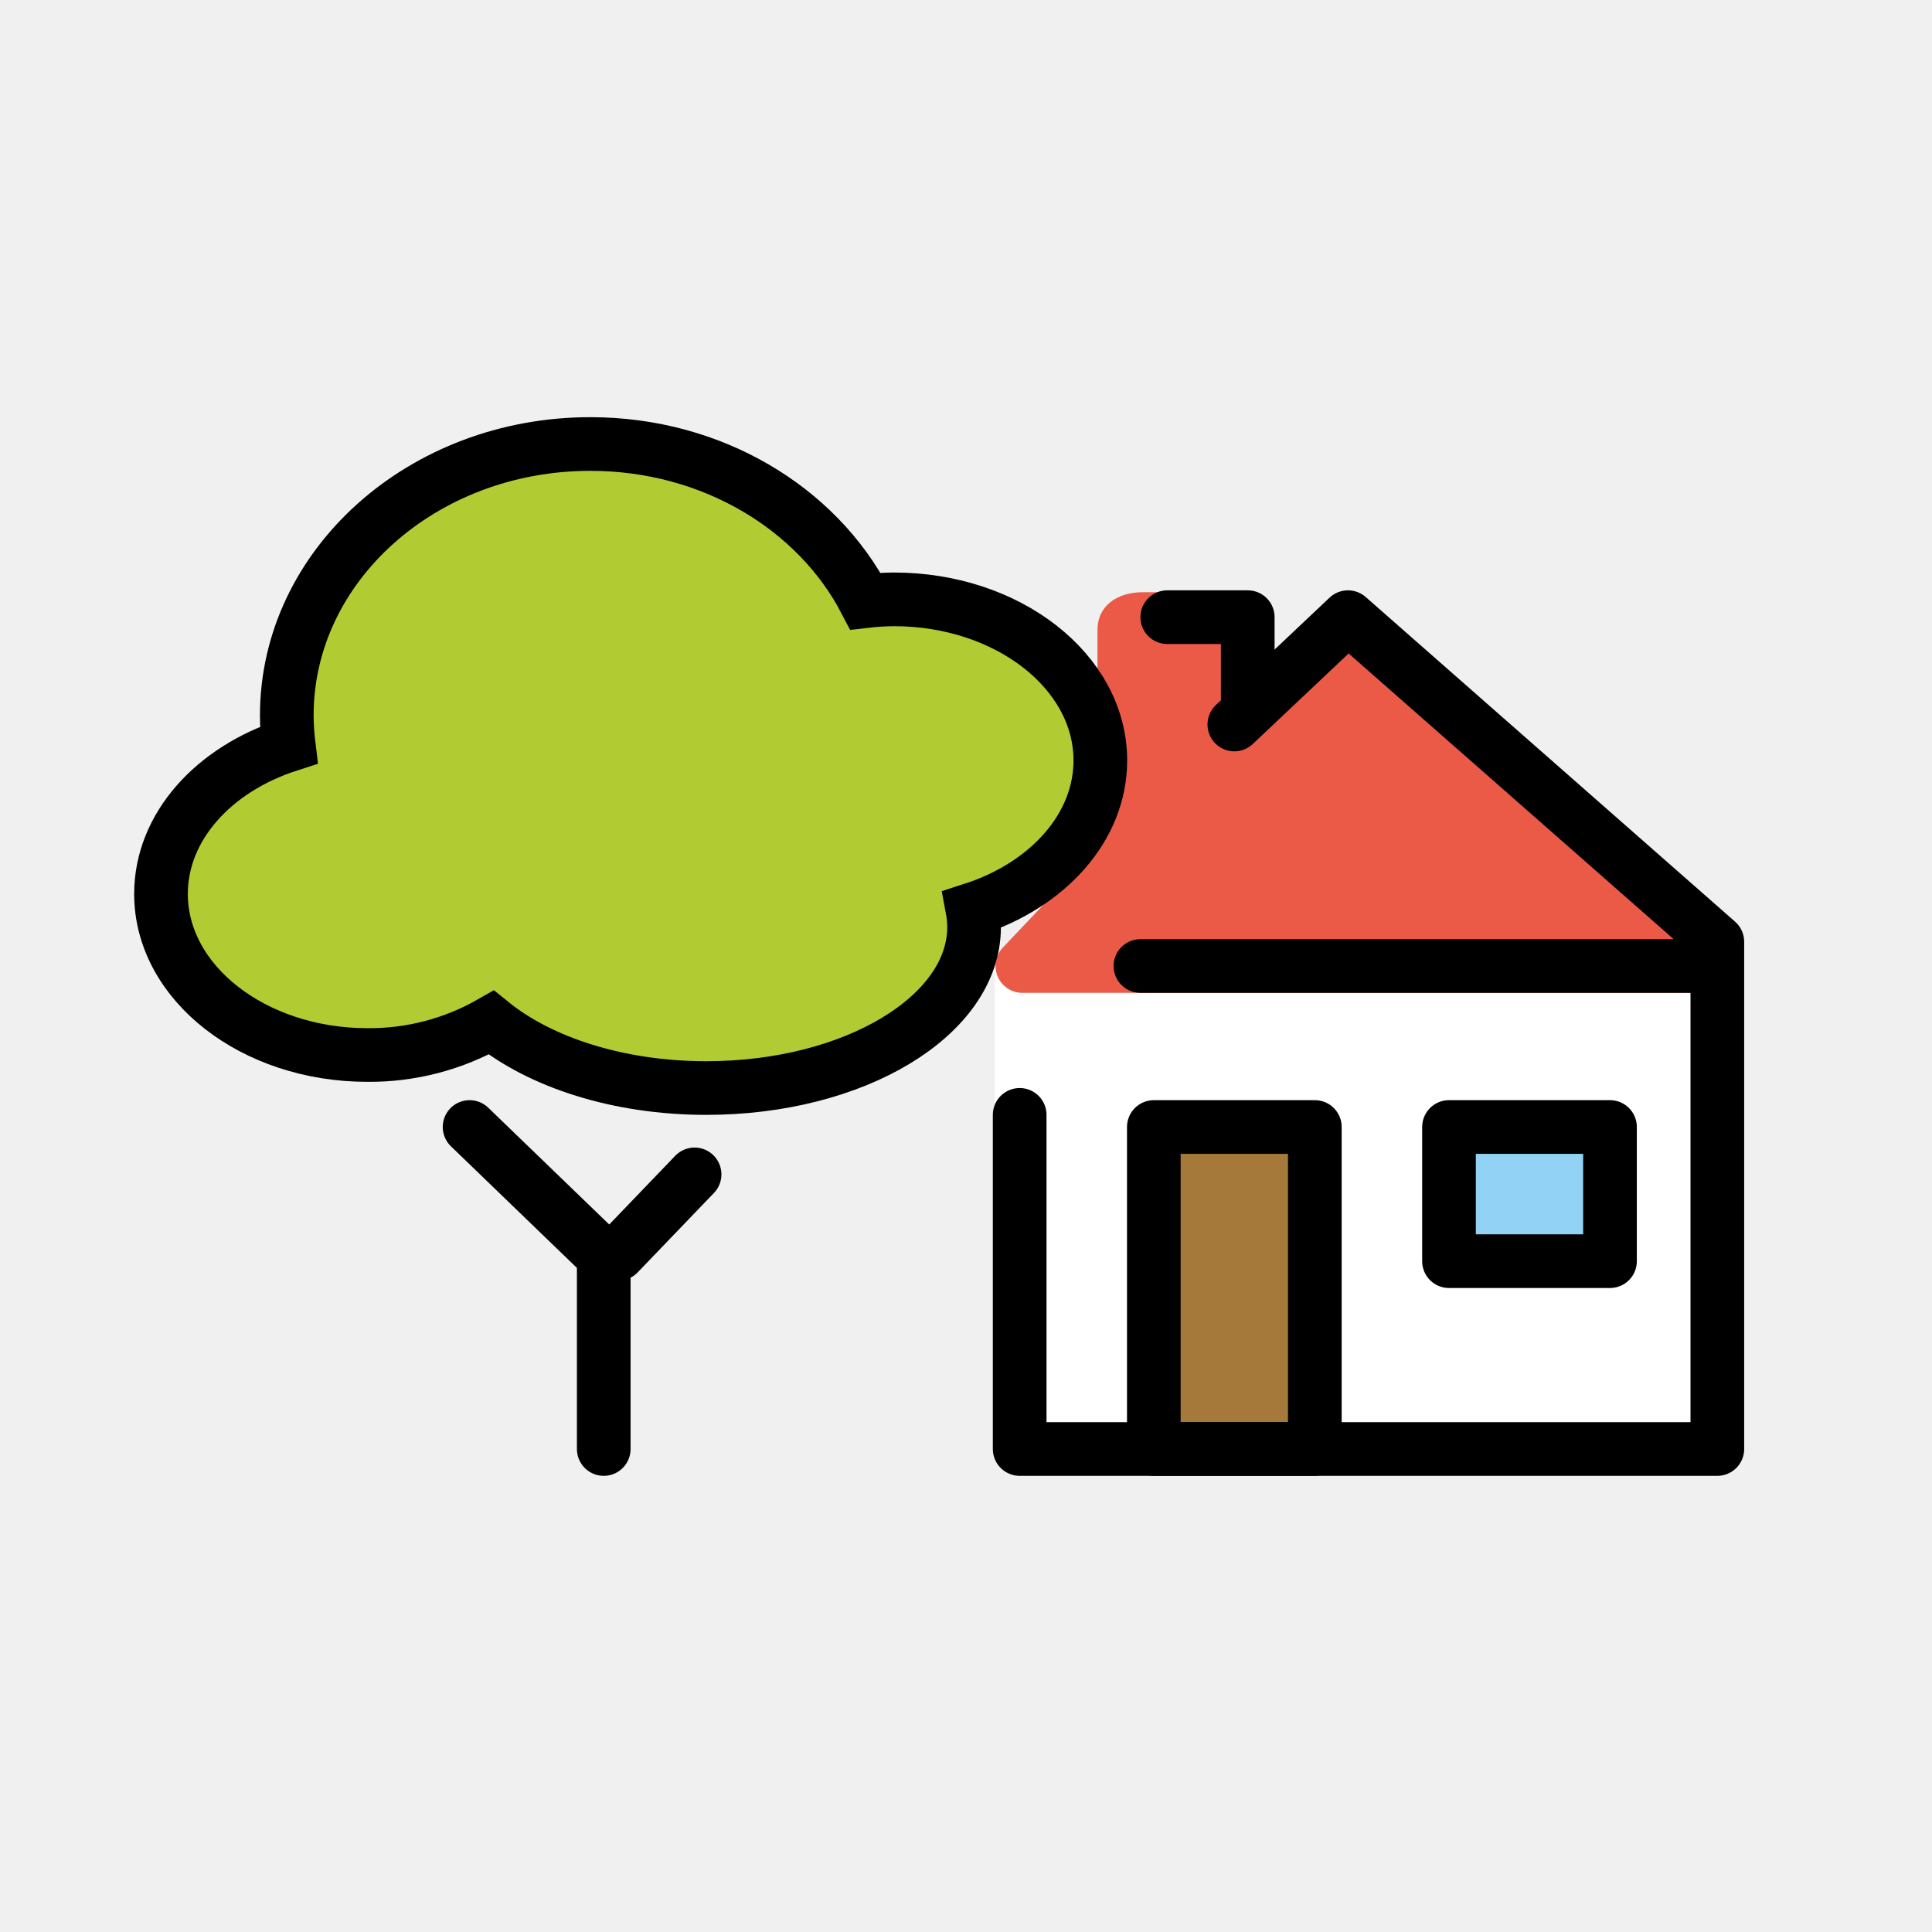
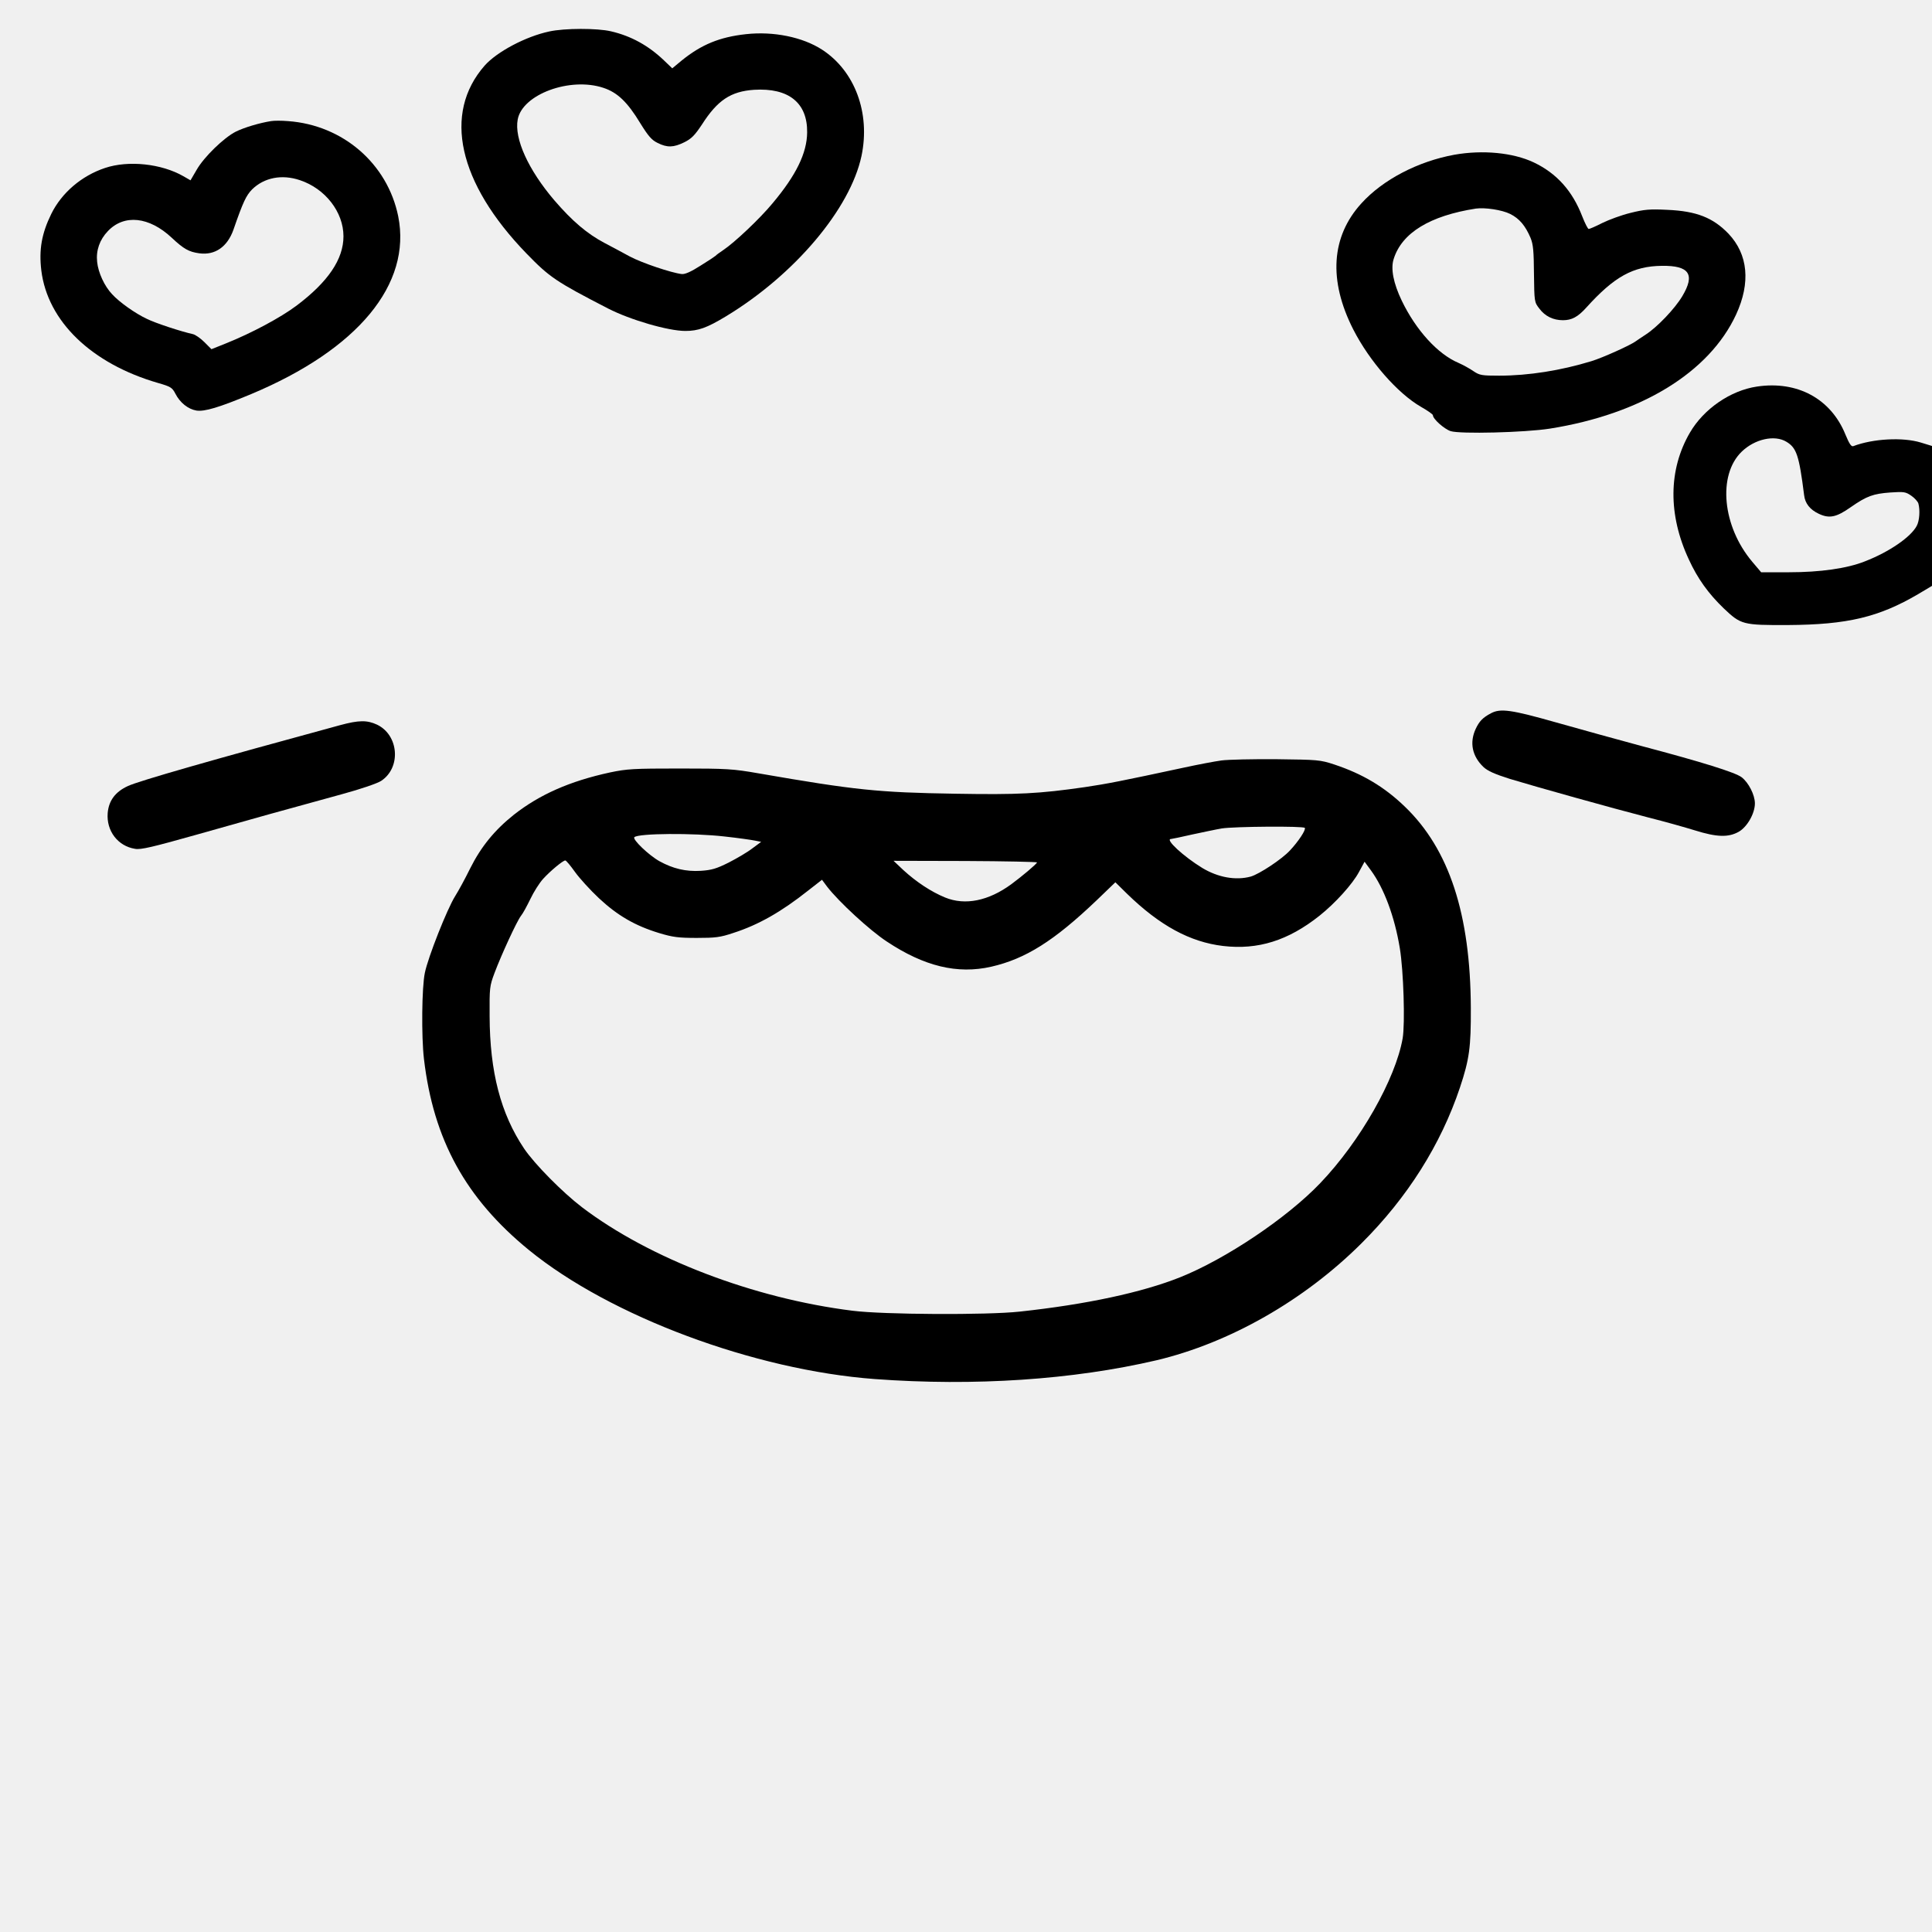
- <svg xmlns="http://www.w3.org/2000/svg" id="emoji" viewBox="0 0 72 72" version="1.1">
-   <g id="color">
-     <rect x="37.075" y="36.053" width="26.884" height="18.114" fill="#FFFFFF" />
-     <polygon fill="#EA5A47" stroke="#EA5A47" stroke-linecap="round" stroke-linejoin="round" stroke-miterlimit="10" stroke-width="2" points="50.235,23.2 38.1,36 63.5,36" />
-     <path fill="#EA5A47" d="M47.3,26l-6.4,6.059v-8.573c0-0.931,0.755-1.416,1.686-1.416h3.028 c0.931,0,1.686,0.485,1.686,1.416C47.3,23.486,47.3,26,47.3,26z" />
-     <rect x="43" y="42" width="6" height="12" fill="#A57939" />
-     <rect x="54" y="42" width="6" height="5" fill="#92D3F5" />
-     <path fill="#B1CC33" d="M41.006,28.339c0-3.312-3.445-6.003-7.694-6.003c-0.355,0.003-0.71,0.025-1.062,0.066 c-1.8-3.455-5.707-5.855-10.25-5.855c-6.248,0-11.312,4.529-11.312,10.114c0.001,0.369,0.025,0.738,0.07,1.104 C7.966,28.666,6,30.81,6,33.314c0,3.312,3.445,6.003,7.694,6.003c1.615,0.014,3.206-0.402,4.614-1.207 c1.818,1.477,4.726,2.438,8.015,2.438c5.511,0,9.978-2.688,9.978-6.003c-0.001-0.219-0.021-0.438-0.061-0.653 C39.036,32.99,41.006,30.845,41.006,28.339z" />
-   </g>
-   <g id="hair" />
-   <g id="skin" />
-   <g id="skin-shadow" />
-   <g id="line">
-     <polyline fill="none" stroke="#000000" stroke-linecap="round" stroke-linejoin="round" stroke-miterlimit="10" stroke-width="2" points="46,27 50.235,23 64,35.098 64,54 38,54 38,41.548" />
-     <rect x="43" y="42" width="6" height="12" fill="none" stroke="#000000" stroke-linecap="round" stroke-linejoin="round" stroke-miterlimit="10" stroke-width="2" />
-     <rect x="54" y="42" width="6" height="5" fill="none" stroke="#000000" stroke-linecap="round" stroke-linejoin="round" stroke-miterlimit="10" stroke-width="2" />
-     <polyline fill="none" stroke="#000000" stroke-linecap="round" stroke-linejoin="round" stroke-miterlimit="10" stroke-width="2" points="43.5,23 46.5,23 46.5,26" />
-     <path fill="none" stroke="#000000" stroke-miterlimit="10" stroke-width="2" d="M31.245,39.34" />
-     <polyline fill="none" stroke="#000000" stroke-linecap="round" stroke-linejoin="round" stroke-width="2" points="22.5,54 22.5,46.827 17.5,42" />
-     <line x1="23.041" x2="25.885" y1="46.727" y2="43.766" fill="none" stroke="#000000" stroke-linecap="round" stroke-linejoin="round" stroke-width="2" />
-     <path fill="none" stroke="#000000" stroke-linecap="round" stroke-miterlimit="10" stroke-width="2" d="M41.006,28.339 c0-3.312-3.445-6.003-7.694-6.003c-0.355,0.003-0.71,0.025-1.062,0.066c-1.8-3.455-5.707-5.855-10.25-5.855 c-6.248,0-11.312,4.529-11.312,10.114c0.001,0.369,0.025,0.738,0.07,1.104C7.966,28.666,6,30.81,6,33.314 c0,3.312,3.445,6.003,7.694,6.003c1.615,0.014,3.206-0.402,4.614-1.207c1.818,1.477,4.726,2.438,8.015,2.438 c5.511,0,9.978-2.688,9.978-6.003c-0.001-0.219-0.021-0.438-0.061-0.653 C39.036,32.99,41.006,30.845,41.006,28.339z" />
-     <line x1="63.5" x2="42.5" y1="36" y2="36" fill="none" stroke="#000000" stroke-linecap="round" stroke-linejoin="round" stroke-miterlimit="10" stroke-width="2" />
+ <svg xmlns="http://www.w3.org/2000/svg" version="1.0" width="1080pt" height="1080pt" viewBox="0 0 1080 1080" preserveAspectRatio="xMidYMid meet">
+   <g transform="translate(0,1080) scale(0.1,-0.1)" fill="#000000" stroke="none">
+     <path d="M3070 10624 c-131 -28 -292 -113 -361 -191 -234 -267 -148 -655 233 -1049 130 -134 165 -158 458 -309 123 -63 335 -125 431 -125 72 0 120 17 226 81 384 232 696 601 759 898 50 239 -37 474 -220 593 -109 71 -273 104 -426 87 -147 -16 -249 -58 -359 -147 l-53 -44 -47 45 c-86 82 -183 136 -296 162 -76 18 -259 18 -345 -1z m303 -315 c79 -26 135 -80 207 -199 44 -71 63 -93 96 -109 54 -27 89 -26 150 4 40 20 58 39 98 99 87 136 161 185 291 194 194 12 299 -73 297 -238 -1 -116 -62 -240 -193 -396 -71 -86 -213 -220 -276 -262 -21 -14 -40 -28 -43 -32 -3 -3 -40 -28 -84 -55 -53 -34 -87 -49 -105 -47 -59 7 -222 62 -290 98 -40 22 -104 56 -142 76 -98 52 -180 122 -280 238 -146 171 -225 345 -205 452 26 141 293 239 479 177z" />
+     <path d="M1515 10123 c-64 -10 -151 -36 -197 -59 -67 -34 -177 -141 -218 -212 l-35 -60 -40 23 c-122 70 -307 90 -438 46 -132 -44 -242 -139 -300 -256 -54 -110 -70 -200 -56 -317 35 -284 280 -521 653 -629 70 -20 79 -26 96 -59 26 -51 71 -87 118 -95 45 -7 126 17 306 92 597 250 898 614 822 994 -60 294 -309 510 -616 532 -36 3 -78 3 -95 0z m161 -330 c142 -47 244 -178 244 -314 0 -128 -86 -255 -263 -388 -88 -66 -250 -153 -395 -211 l-80 -32 -40 40 c-21 21 -50 41 -63 44 -68 15 -211 62 -259 86 -64 30 -153 93 -193 137 -43 45 -78 121 -84 181 -7 64 14 124 60 172 91 96 231 81 357 -37 67 -63 96 -79 154 -87 88 -12 157 36 191 132 54 156 71 191 104 225 67 66 166 86 267 52z" />
+     <path d="M8130 9935 c-203 -37 -399 -139 -519 -271 -170 -186 -186 -431 -46 -706 91 -178 248 -357 378 -432 37 -21 67 -42 67 -47 0 -21 63 -77 99 -89 52 -17 415 -8 555 14 510 81 891 314 1041 638 82 178 67 336 -43 452 -86 89 -178 126 -342 133 -98 5 -129 2 -205 -17 -50 -12 -120 -38 -157 -56 -37 -19 -72 -34 -77 -34 -5 0 -21 32 -36 70 -55 143 -143 241 -271 302 -116 55 -286 71 -444 43z m312 -331 c52 -26 85 -66 114 -134 15 -37 18 -74 19 -202 2 -155 2 -157 30 -193 32 -43 78 -65 132 -65 49 0 83 18 130 70 157 174 262 232 423 234 154 2 187 -48 114 -170 -41 -69 -140 -173 -204 -214 -25 -16 -49 -33 -55 -37 -25 -20 -186 -93 -249 -112 -170 -52 -351 -81 -516 -81 -96 0 -109 2 -143 25 -20 14 -58 35 -83 46 -117 49 -239 184 -318 348 -47 98 -63 180 -45 234 46 146 203 241 459 281 51 7 146 -7 192 -30z" />
+     <path d="M9821 8639 c-148 -22 -297 -125 -374 -257 -121 -207 -123 -460 -6 -710 49 -107 109 -190 195 -273 96 -91 106 -94 359 -93 333 2 508 44 728 173 l77 46 0 391 0 391 -62 19 c-101 31 -268 22 -378 -20 -11 -4 -22 12 -44 65 -81 200 -269 302 -495 268z m166 -309 c56 -34 70 -76 98 -297 5 -47 33 -82 82 -105 59 -28 98 -20 179 37 89 62 125 75 221 82 76 5 85 4 117 -18 19 -13 37 -33 40 -44 10 -37 6 -96 -9 -124 -32 -62 -153 -146 -290 -199 -100 -40 -251 -61 -425 -61 l-155 0 -50 59 c-167 198 -194 484 -59 615 73 71 185 96 251 55z" />
+     <path d="M8335 6813 c-46 -24 -66 -45 -86 -88 -35 -76 -20 -152 44 -213 24 -22 62 -39 147 -66 148 -45 570 -163 775 -216 88 -22 205 -55 260 -72 122 -38 186 -40 244 -8 48 27 91 103 91 159 0 47 -35 116 -74 146 -35 27 -221 85 -561 175 -126 34 -340 93 -474 131 -254 72 -313 80 -366 52z" />
+     <path d="M1900 6746 c-713 -194 -1123 -311 -1185 -340 -70 -32 -107 -81 -113 -151 -8 -100 57 -185 153 -200 32 -6 98 10 340 78 313 89 505 142 815 227 107 29 200 61 221 75 112 74 99 255 -23 314 -56 26 -101 26 -208 -3z" />
+     <path d="M6828 6549 c-37 -5 -132 -23 -210 -40 -349 -75 -431 -91 -553 -109 -257 -37 -373 -43 -723 -37 -435 7 -560 20 -1102 114 -143 25 -177 27 -440 27 -260 0 -294 -2 -390 -22 -226 -49 -394 -124 -537 -236 -108 -86 -184 -179 -245 -301 -27 -55 -65 -125 -84 -155 -44 -70 -151 -340 -169 -428 -17 -79 -20 -355 -5 -482 53 -451 233 -779 587 -1068 455 -371 1261 -671 1933 -721 558 -41 1108 -4 1575 105 408 97 825 334 1146 654 257 256 443 551 550 870 53 159 62 226 61 445 -2 525 -121 888 -369 1126 -115 111 -237 183 -393 235 -82 27 -93 27 -325 30 -132 1 -270 -2 -307 -7z m466 -377 c7 -11 -36 -76 -83 -126 -45 -49 -171 -132 -219 -146 -84 -23 -183 -5 -271 48 -105 64 -211 162 -175 162 4 0 57 11 118 25 61 13 136 29 166 34 70 11 457 14 464 3z m-3244 -48 c74 -8 151 -19 170 -23 l35 -7 -50 -37 c-27 -21 -87 -56 -132 -79 -68 -34 -95 -42 -156 -46 -83 -5 -155 12 -231 54 -59 33 -152 122 -140 134 22 22 330 24 504 4z m-836 -198 c25 -35 85 -101 134 -147 104 -97 202 -154 337 -195 76 -23 108 -27 210 -27 104 0 131 3 205 28 140 45 268 118 418 237 l77 60 29 -39 c65 -84 237 -243 333 -306 209 -139 395 -184 584 -141 192 44 351 144 589 371 l105 101 65 -64 c183 -178 352 -270 537 -292 195 -23 364 30 539 169 88 70 185 177 221 245 l31 57 36 -49 c73 -100 132 -258 161 -434 21 -127 30 -421 16 -504 -40 -228 -237 -576 -461 -810 -185 -194 -528 -424 -783 -526 -213 -85 -525 -152 -897 -192 -183 -20 -763 -17 -935 5 -552 69 -1133 291 -1511 578 -110 84 -265 241 -324 328 -131 195 -192 429 -193 741 -1 157 0 168 27 240 39 104 125 290 148 320 11 13 34 56 53 95 18 38 50 89 71 112 41 45 111 103 124 103 5 0 29 -29 54 -64z m2583 53 c-3 -10 -87 -80 -144 -122 -127 -93 -258 -120 -370 -74 -78 32 -161 87 -233 153 l-55 52 402 -1 c222 -1 402 -5 400 -8z" />
  </g>
</svg>
